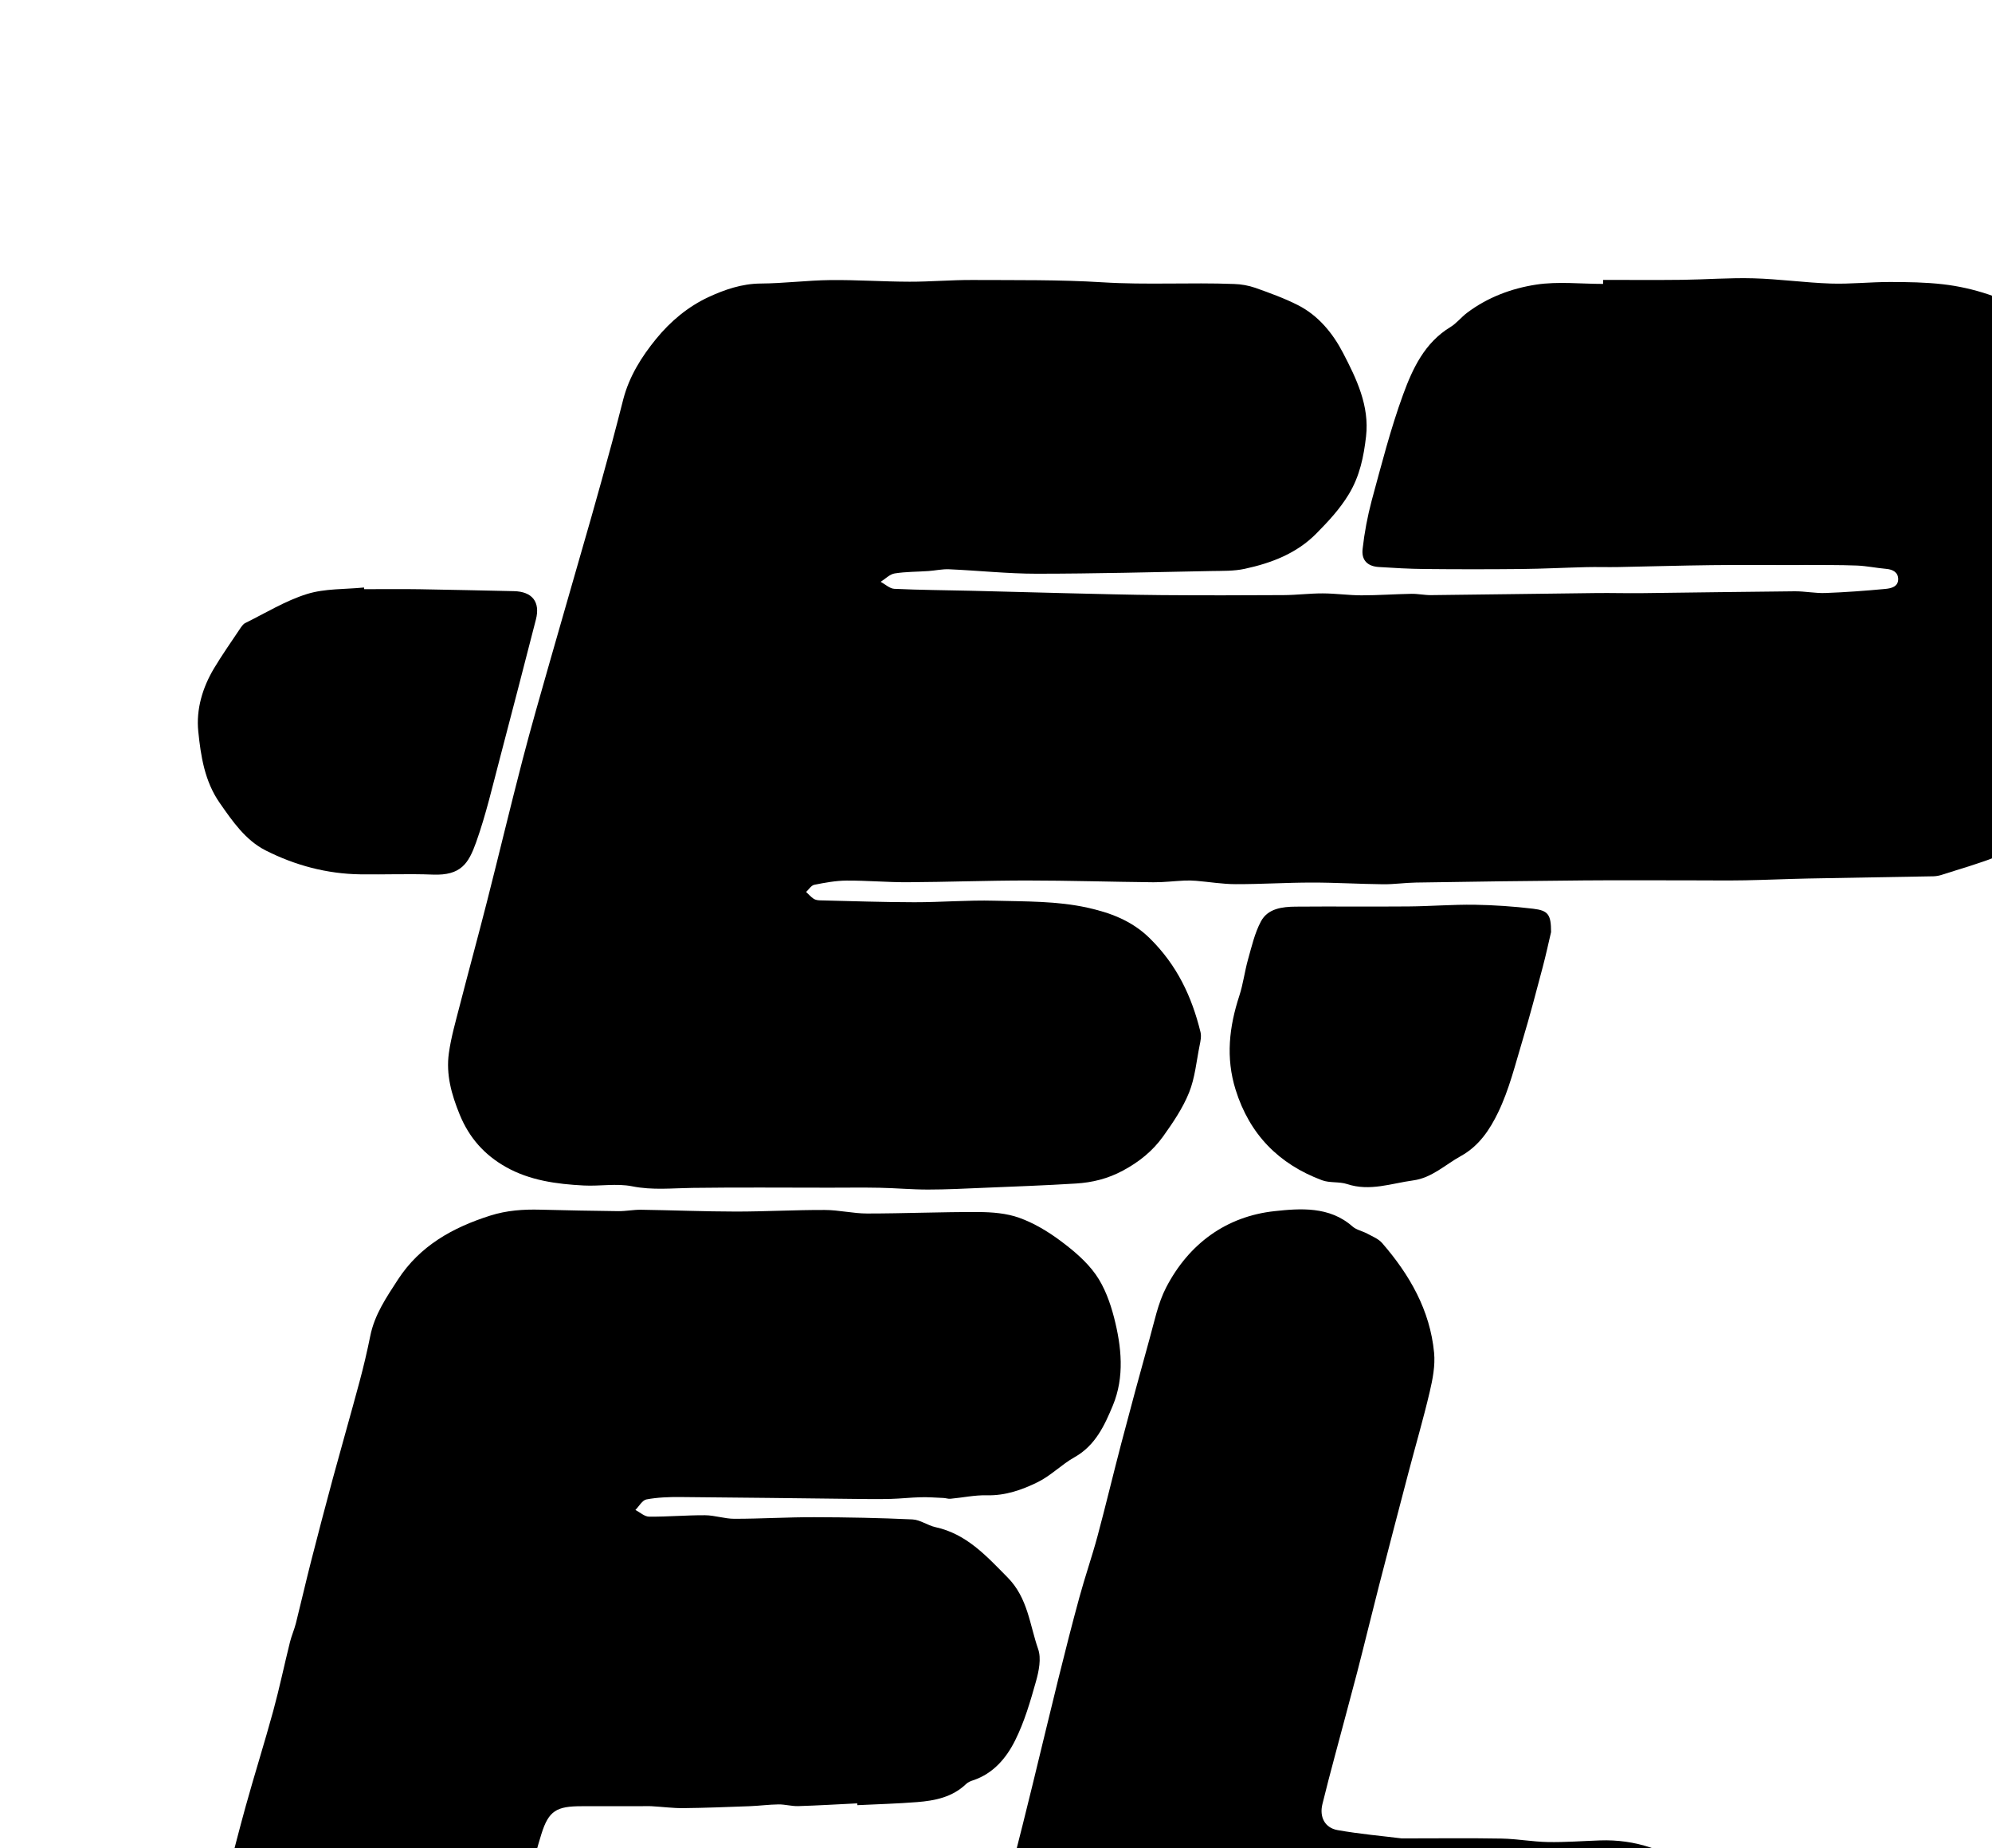
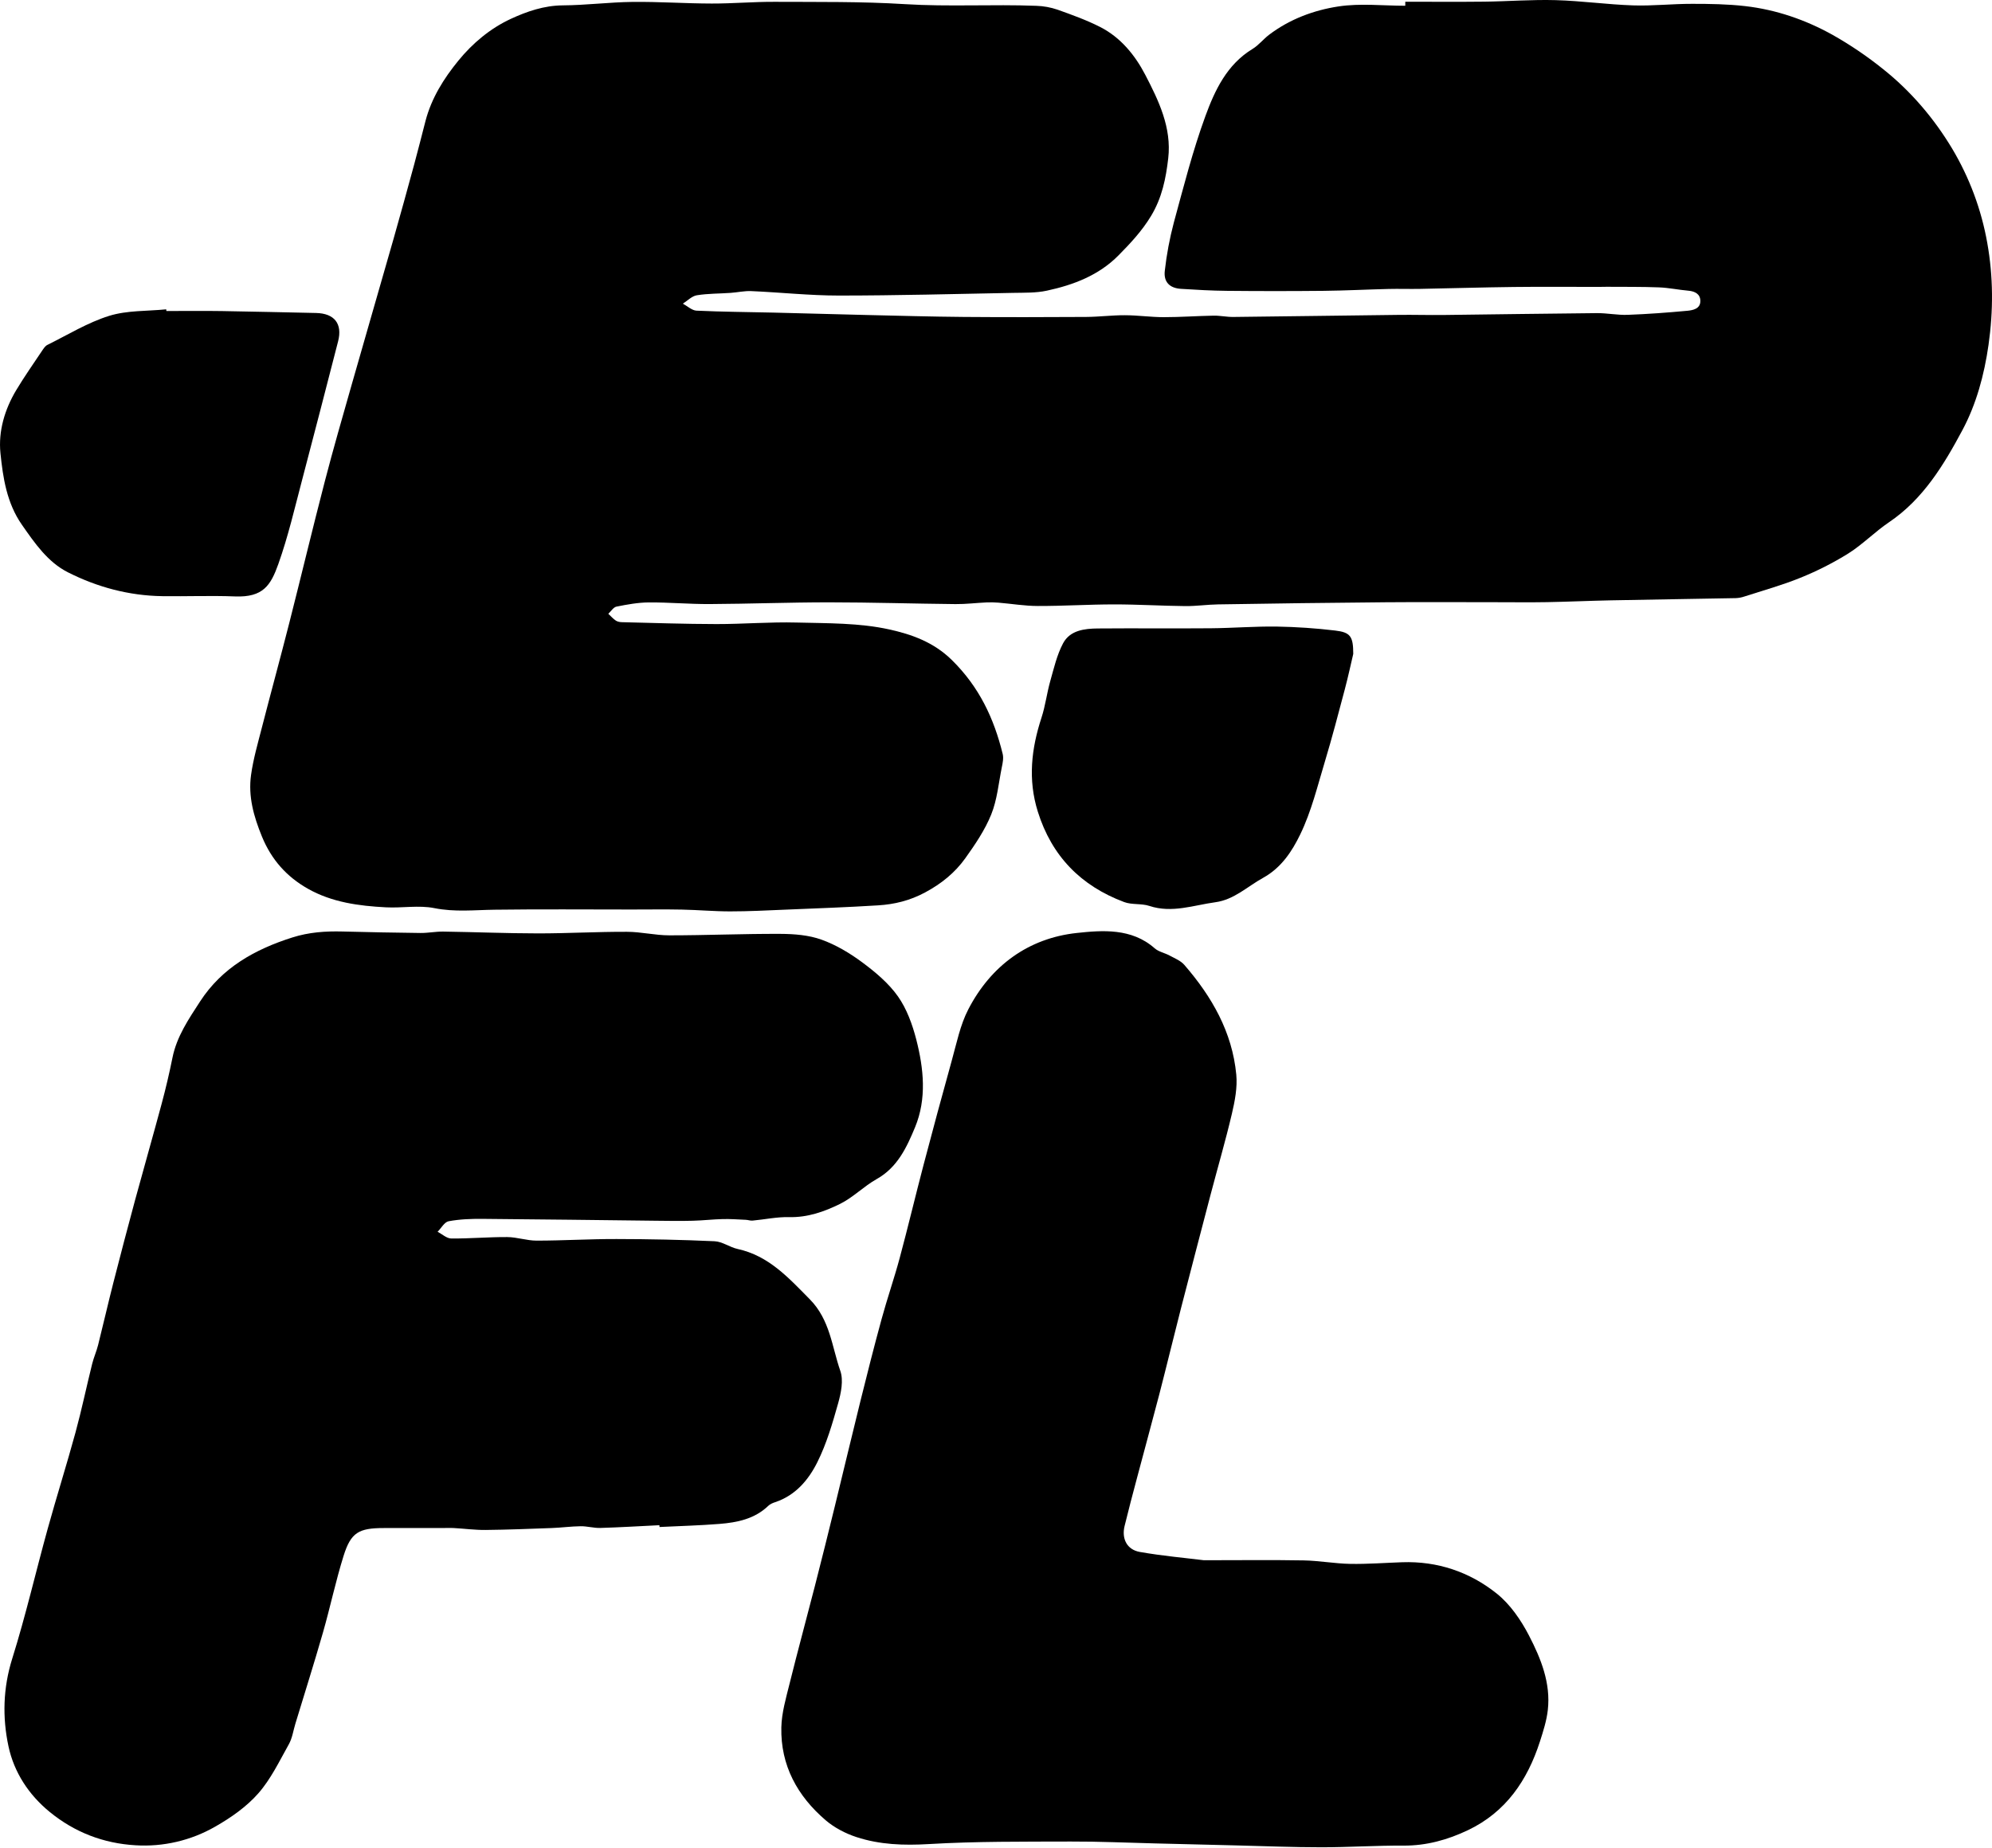
<svg xmlns="http://www.w3.org/2000/svg" viewBox="0 0 2502.9 2320.78">
-   <path d="M2014.25,351.64c33.12,0,66.24.3,99.35-.09,29.88-.36,59.79-2.74,89.62-1.9,32.39.9,64.67,5.5,97.06,6.58,24.77.83,49.63-2,74.45-1.94,22.22,0,44.6.32,66.63,2.86,38.89,4.48,75.72,17.16,109.77,36.11a468.87,468.87,0,0,1,63.58,43.1c34.9,27.77,63.85,61.82,86.63,99.75a350.14,350.14,0,0,1,44.18,118.64c7.54,42.25,7.71,84.92,1.55,128.09-5.4,37.8-15.38,74.43-32.75,106.92-23.26,43.51-49.23,86.74-92.19,115.76-17.78,12-33.06,27.83-51.16,39.24a389,389,0,0,1-60.38,30.63c-22.85,9.31-46.81,15.9-70.33,23.52a38.18,38.18,0,0,1-10.86,2c-52.45,1-104.91,1.74-157.37,2.79-26.56.53-53.12,1.78-79.68,2.26-21.13.38-42.27.08-63.4.08-46.46,0-92.92-.32-139.38.07q-105.22.9-210.44,2.67c-13.81.21-27.61,2.29-41.4,2.14-29.78-.3-59.55-2.15-89.32-2.13-31.93,0-63.85,2.09-95.78,2-16.53,0-33.05-2.82-49.59-4.19a116.46,116.46,0,0,0-15.06-.29c-13,.6-25.92,2.23-38.87,2.1-52.92-.53-105.83-2.19-158.74-2.21-50,0-100.11,1.91-150.17,2.17-25.49.13-51-2.23-76.48-2.06-13.56.09-27.21,2.6-40.57,5.27-3.87.77-6.88,5.86-10.29,9,3.13,2.91,6,6.25,9.48,8.57,2.25,1.49,5.47,2,8.27,2,39.38.93,78.76,2.3,118.14,2.36,33.56.05,67.15-2.81,100.67-1.93,39.07,1,79,.34,116.79,8.73,27.39,6.08,55.21,15.62,78.41,38.45,34.25,33.72,52.81,73.15,63.79,117.93,1.28,5.25,0,11.39-1.15,16.92-4,19.83-5.79,40.6-13.25,59.08-7.89,19.54-20.18,37.66-32.57,55-13.07,18.24-30,32-50.57,43-19.13,10.26-38.41,14.92-59,16.2-38.74,2.41-77.55,3.79-116.33,5.4-23.22,1-46.45,2.17-69.67,2.18-20.16,0-40.31-1.85-60.47-2.25-21.11-.42-42.24-.1-63.36-.1-57.33,0-114.66-.52-172,.25-25.31.33-50.19,3.14-75.78-2-19.51-3.9-40.46.06-60.7-1-34-1.74-67.9-6.26-98.08-23.33-26.54-15-45.84-36.31-57.87-65.73C567.27,1375,560.22,1349.87,564,1323c2.78-19.87,8.42-39.38,13.44-58.88,11.29-43.87,23.26-87.56,34.44-131.45,15.12-59.37,29.34-119,44.74-178.26,10.65-41,22.46-81.79,34.07-122.58,17.26-60.61,34.89-121.11,52.18-181.71,8.91-31.25,17.53-62.6,26.08-94,5-18.21,9.48-36.55,14.27-54.82,7.49-28.57,22.87-53.11,41.19-75.55,18-22.09,40.24-40.65,65.89-52.54,20.19-9.36,41.84-16.82,65.41-17,29.21-.18,58.39-4,87.6-4.34,33.16-.37,66.34,2,99.51,2.05,26.35.07,52.71-2.3,79.06-2.16,54.5.28,109.13-.48,163.47,2.91,55.15,3.44,110.2,0,165.24,2.11a91,91,0,0,1,26.62,4.81c18.21,6.49,36.56,13.08,53.73,21.82,25.68,13.08,43.8,35.42,56.58,60,16.88,32.44,33.32,66.5,28.89,104.86-2.9,25.14-7.74,49.64-21.65,72.61-11.44,18.91-25.86,34.25-40.87,49.45-24.68,25-56.39,37.08-89.83,44.28-13.7,3-28.23,2.53-42.4,2.8-73,1.39-146.07,3.36-219.11,3.37-36.65,0-73.29-4-110-5.59-8.61-.38-17.31,1.62-26,2.23-14.15,1-28.49.76-42.42,3-6.26,1-11.74,6.87-17.58,10.53,5.72,3.07,11.32,8.53,17.17,8.81,32.16,1.51,64.38,1.68,96.58,2.44,38.94.93,77.87,2.08,116.81,3,40.85.94,81.71,2.11,122.57,2.45,51.1.42,102.2.29,153.3,0,16.33-.09,32.65-2.21,49-2.16s32.52,2.43,48.78,2.44c20.89,0,41.77-1.53,62.66-1.9,8.19-.14,16.42,1.72,24.62,1.64,69.4-.75,138.8-1.8,208.2-2.61,18.69-.22,37.4.35,56.09.14,64.24-.73,128.47-1.8,192.7-2.34,12.87-.11,25.79,2.62,38.61,2.15,25-.91,50-2.78,75-5.1,7.09-.66,16.27-2.52,16.37-12.08.1-8.72-6.49-12.41-15.1-13.15-12.34-1.07-24.58-3.7-36.92-4.18-22-.84-43.93-.57-65.9-.73-3.37,0-6.73.14-10.09.14-35.48,0-70.95-.32-106.42.1-39.34.46-78.66,1.66-118,2.4-13.13.24-26.27-.23-39.4.09-27.19.66-54.37,2.08-81.56,2.36q-60.79.61-121.62,0c-19.21-.18-38.43-1.3-57.61-2.51-14.12-.89-22-8.55-20.29-22.8a418.79,418.79,0,0,1,11.35-60.48c12.22-44.85,23.69-90.1,39.62-133.66,11.92-32.56,27.07-64.93,59.29-84.49,7.73-4.69,13.59-12.35,20.89-17.87,25.82-19.52,56-30.76,87-35.49,27.43-4.17,56-.87,84-.87C2014.26,355,2014.25,353.32,2014.25,351.64Z" />
-   <path d="M1077.08,2265.61c-24.73,1.21-49.45,2.72-74.18,3.46-8.22.24-16.51-2.25-24.75-2.15-12.06.14-24.09,1.8-36.16,2.25-27.78,1-55.56,2.16-83.35,2.43-13.29.13-26.59-1.68-39.9-2.41-5.15-.28-10.34,0-15.51,0q-36.12,0-72.24,0c-31.69,0-41.5,5.48-50.72,34.88-9.95,31.75-16.77,64.46-25.95,96.47-11,38.34-23.06,76.38-34.66,114.55-2.63,8.63-3.86,18-8.18,25.74-11.91,21.21-22.65,43.86-38.51,61.84-14.78,16.78-34.32,30.43-54,41.63a178.93,178.93,0,0,1-100.23,23.43c-40.19-2.35-76.38-16.27-107.67-41.81-26.44-21.58-44.86-49.86-51.83-82.36-7.8-36.35-6.92-73.33,4.69-110.36,16.86-53.75,29.51-108.81,44.56-163.15,11.19-40.41,23.86-80.41,34.9-120.85,7.8-28.59,13.85-57.66,21-86.45,2-7.93,5.4-15.49,7.4-23.41,6.54-26,12.48-52.13,19.12-78.09q13.31-52.1,27.34-104c11-40.49,22.6-80.8,33.47-121.32q7.68-28.59,13.54-57.66c5.37-26.67,20.33-48.51,34.65-70.58,27.63-42.58,69-65.58,116.12-80.51,20.64-6.54,41.5-8,62.82-7.44,32.69.82,65.39,1.52,98.09,1.86,9.53.1,19.08-1.89,28.6-1.76,39.81.58,79.61,2.25,119.41,2.28,37.08,0,74.17-2.14,111.25-2,17.77,0,35.53,4.44,53.3,4.44,46.59,0,93.19-2.06,139.78-1.84,17.22.08,35.39,1.5,51.36,7.22,18.26,6.54,35.74,17,51.4,28.62,16.5,12.27,33.07,26.13,44.77,42.71,11.07,15.69,18.12,35.23,23,54.09,9.38,36.57,13.33,74.46-1.51,110.3-10.37,25-22,50.41-48.18,65.08-16.09,9-29.5,23-45.93,31.15-19.84,9.8-40.92,17.27-64.23,16.68-15.23-.39-30.54,3-45.84,4.37-2.81.26-5.71-.89-8.59-1-9.6-.43-19.21-1.15-28.79-.92-12.58.31-25.13,1.79-37.7,2.1-15.21.39-30.44.22-45.65,0-72.94-.79-145.87-1.82-218.81-2.36-14.15-.11-28.52.41-42.35,3-5.25,1-9.26,8.62-13.84,13.22,5.73,3,11.43,8.39,17.18,8.44,23.42.21,46.86-1.93,70.28-1.79,12.31.08,24.61,4.49,36.92,4.47,33.51,0,67-2.11,100.52-2,41.06.07,82.14.89,123.15,2.78,9.76.45,19,7.54,28.92,9.71,39.17,8.57,63.87,36.07,90.64,63.17,25.58,25.89,27.71,59.4,38.4,90,4.14,11.85.93,27.63-2.71,40.56-7.1,25.23-14.53,50.87-26.18,74.16-11,22.11-27.39,41.69-52.84,50.16-3.1,1-6.44,2.39-8.72,4.59-17.23,16.58-39.09,21-61.52,22.78-25,2-50.14,2.64-75.22,3.87C1077.15,2267.14,1077.11,2266.37,1077.08,2265.61Z" />
-   <path d="M1761.15,2309.63c45.83,0,85.64-.51,125.42.21,19.49.36,38.93,4,58.42,4.37,21.74.39,43.52-1.31,65.28-2.06,44.42-1.54,84.76,12.13,118.75,39.24,16.95,13.51,30.55,33.31,40.67,52.84,14.95,28.87,27.51,59.75,23.64,93.65-1.53,13.39-5.74,26.62-9.91,39.54-15.7,48.7-42.73,88.6-90.34,111.3-25.53,12.16-52.22,19.61-81.09,19.44-34.4-.2-68.81,2.1-103.21,2.09-35.6,0-71.19-1.48-106.78-2.34q-51.09-1.23-102.17-2.52c-35.24-.85-70.47-2.48-105.7-2.35-59.56.22-119.22-.33-178.61,3.19-31.31,1.85-61.5.83-90.88-8.8-13.75-4.5-27.64-11.73-38.6-21.08-35.57-30.39-56.82-69-55.76-116.74.41-18.32,5.82-36.7,10.3-54.72,10.21-41.16,21.39-82.08,31.93-123.17q12.85-50.16,25.13-100.47c10.78-43.9,21.16-87.9,32.06-131.77,8.51-34.29,17.17-68.56,26.5-102.64,7-25.74,15.82-51,22.76-76.77,10.47-38.9,19.76-78.12,30-117.08q17.27-65.68,35.46-131.11c6.08-21.71,10.54-44.56,20.76-64.3,28.5-55.06,75.7-89.49,136.42-96,31.91-3.44,68.83-6.33,97.69,19.21,5,4.44,12.65,5.8,18.78,9.13,6.43,3.5,13.92,6.42,18.51,11.71,34.57,39.81,60.25,84.41,65.33,137.87,1.53,16.11-1.76,33.19-5.52,49.2-8,34-17.8,67.49-26.67,101.25q-18.82,71.63-37.33,143.32c-9.21,35.83-17.85,71.8-27.13,107.61-9.1,35-18.75,70-28,105-5.37,20.23-10.77,40.47-15.71,60.81-3.85,15.87,2.89,29.59,19,32.5C1709.05,2304.23,1738,2306.73,1761.15,2309.63Z" />
-   <path d="M457.6,740.2c23.33,0,46.66-.29,70,.07,39.32.59,78.64,1.63,118,2.41,23.14.46,33.46,13.53,27.75,35.66-14.89,57.68-29.68,115.38-44.92,173-9.47,35.78-17.77,72-30.18,106.8-9.53,26.7-19.08,42-54.37,40.64-30.41-1.2-60.91.1-91.36-.34-41.87-.6-81.76-11.3-118.7-30-25.28-12.79-41.55-36.47-57.71-59.63-19.05-27.29-23.82-59-27-90.07-2.78-27.5,5.31-54.9,19.85-79.16,10.13-16.91,21.51-33.07,32.47-49.47,1.84-2.74,3.93-6,6.71-7.35,25.68-12.69,50.59-28.07,77.64-36.5,22.54-7,47.65-5.76,71.62-8.17C457.45,738.79,457.52,739.49,457.6,740.2Z" />
-   <path d="M1948.88,1171c-2.8,11.85-6.32,28.3-10.63,44.55-8,30.14-15.85,60.34-24.86,90.18-9.38,31-17.09,63.16-31.15,92.08-10.19,21-23.64,41.83-46.69,54.54-19.69,10.85-36.37,27.42-59.85,30.61-27.5,3.73-54.5,14.06-83,4.64-10-3.31-21.91-1.19-31.7-4.86-54.24-20.3-90.9-57.52-108.46-113.59-12.62-40.3-8.13-79.1,4.66-118.19,4.85-14.81,6.67-30.58,10.92-45.62,4.58-16.18,8.39-33.07,16.18-47.7,8.7-16.32,26.8-18.47,43.71-18.61,47.29-.4,94.58.15,141.87-.25,27.67-.24,55.34-2.52,83-2.13a721.72,721.72,0,0,1,73.44,5C1945.35,1143.91,1948.87,1149,1948.88,1171Z" />
+   <path d="M2014.25,351.64c33.12,0,66.24.3,99.35-.09,29.88-.36,59.79-2.74,89.62-1.9,32.39.9,64.67,5.5,97.06,6.58,24.77.83,49.63-2,74.45-1.94,22.22,0,44.6.32,66.63,2.86,38.89,4.48,75.72,17.16,109.77,36.11a468.87,468.87,0,0,1,63.58,43.1c34.9,27.77,63.85,61.82,86.63,99.75a350.14,350.14,0,0,1,44.18,118.64c7.54,42.25,7.71,84.92,1.55,128.09-5.4,37.8-15.38,74.43-32.75,106.92-23.26,43.51-49.23,86.74-92.19,115.76-17.78,12-33.06,27.83-51.16,39.24a389,389,0,0,1-60.38,30.63c-22.85,9.31-46.81,15.9-70.33,23.52a38.18,38.18,0,0,1-10.86,2c-52.45,1-104.91,1.74-157.37,2.79-26.56.53-53.12,1.78-79.68,2.26-21.13.38-42.27.08-63.4.08-46.46,0-92.92-.32-139.38.07q-105.22.9-210.44,2.67c-13.81.21-27.61,2.29-41.4,2.14-29.78-.3-59.55-2.15-89.32-2.13-31.93,0-63.85,2.09-95.78,2-16.53,0-33.05-2.82-49.59-4.19a116.46,116.46,0,0,0-15.06-.29c-13,.6-25.92,2.23-38.87,2.1-52.92-.53-105.83-2.19-158.74-2.21-50,0-100.11,1.91-150.17,2.17-25.49.13-51-2.23-76.48-2.06-13.56.09-27.21,2.6-40.57,5.27-3.87.77-6.88,5.86-10.29,9,3.13,2.91,6,6.25,9.48,8.57,2.25,1.49,5.47,2,8.27,2,39.38.93,78.76,2.3,118.14,2.36,33.56.05,67.15-2.81,100.67-1.93,39.07,1,79,.34,116.79,8.73,27.39,6.08,55.21,15.62,78.41,38.45,34.25,33.72,52.81,73.15,63.79,117.93,1.28,5.25,0,11.39-1.15,16.92-4,19.83-5.79,40.6-13.25,59.08-7.89,19.54-20.18,37.66-32.57,55-13.07,18.24-30,32-50.57,43-19.13,10.26-38.41,14.92-59,16.2-38.74,2.41-77.55,3.79-116.33,5.4-23.22,1-46.45,2.17-69.67,2.18-20.16,0-40.31-1.85-60.47-2.25-21.11-.42-42.24-.1-63.36-.1-57.33,0-114.66-.52-172,.25-25.31.33-50.19,3.14-75.78-2-19.51-3.9-40.46.06-60.7-1-34-1.74-67.9-6.26-98.08-23.33-26.54-15-45.84-36.31-57.87-65.73C567.27,1375,560.22,1349.87,564,1323c2.78-19.87,8.42-39.38,13.44-58.88,11.29-43.87,23.26-87.56,34.44-131.45,15.12-59.37,29.34-119,44.74-178.26,10.65-41,22.46-81.79,34.07-122.58,17.26-60.61,34.89-121.11,52.18-181.71,8.91-31.25,17.53-62.6,26.08-94,5-18.21,9.48-36.55,14.27-54.82,7.49-28.57,22.87-53.11,41.19-75.55,18-22.09,40.24-40.65,65.89-52.54,20.19-9.36,41.84-16.82,65.41-17,29.21-.18,58.39-4,87.6-4.34,33.16-.37,66.34,2,99.51,2.05,26.35.07,52.71-2.3,79.06-2.16,54.5.28,109.13-.48,163.47,2.91,55.15,3.44,110.2,0,165.24,2.11a91,91,0,0,1,26.62,4.81c18.21,6.49,36.56,13.08,53.73,21.82,25.68,13.08,43.8,35.42,56.58,60,16.88,32.44,33.32,66.5,28.89,104.86-2.9,25.14-7.74,49.64-21.65,72.61-11.44,18.91-25.86,34.25-40.87,49.45-24.68,25-56.39,37.08-89.83,44.28-13.7,3-28.23,2.53-42.4,2.8-73,1.39-146.07,3.36-219.11,3.37-36.65,0-73.29-4-110-5.59-8.61-.38-17.31,1.62-26,2.23-14.15,1-28.49.76-42.42,3-6.26,1-11.74,6.87-17.58,10.53,5.72,3.07,11.32,8.53,17.17,8.81,32.16,1.51,64.38,1.68,96.58,2.44,38.94.93,77.87,2.08,116.81,3,40.85.94,81.71,2.11,122.57,2.45,51.1.42,102.2.29,153.3,0,16.33-.09,32.65-2.21,49-2.16s32.52,2.43,48.78,2.44c20.89,0,41.77-1.53,62.66-1.9,8.19-.14,16.42,1.72,24.62,1.64,69.4-.75,138.8-1.8,208.2-2.61,18.69-.22,37.4.35,56.09.14,64.24-.73,128.47-1.8,192.7-2.34,12.87-.11,25.79,2.62,38.61,2.15,25-.91,50-2.78,75-5.1,7.09-.66,16.27-2.52,16.37-12.08.1-8.72-6.49-12.41-15.1-13.15-12.34-1.07-24.58-3.7-36.92-4.18-22-.84-43.93-.57-65.9-.73-3.37,0-6.73.14-10.09.14-35.48,0-70.95-.32-106.42.1-39.34.46-78.66,1.66-118,2.4-13.13.24-26.27-.23-39.4.09-27.19.66-54.37,2.08-81.56,2.36q-60.79.61-121.62,0c-19.21-.18-38.43-1.3-57.61-2.51-14.12-.89-22-8.55-20.29-22.8a418.79,418.79,0,0,1,11.35-60.48c12.22-44.85,23.69-90.1,39.62-133.66,11.92-32.56,27.07-64.93,59.29-84.49,7.73-4.69,13.59-12.35,20.89-17.87,25.82-19.52,56-30.76,87-35.49,27.43-4.17,56-.87,84-.87C2014.26,355,2014.25,353.32,2014.25,351.64Z" transform="translate(-248.55 -349.47)" />
+   <path d="M1077.08,2265.61c-24.73,1.21-49.45,2.72-74.18,3.46-8.22.24-16.51-2.25-24.75-2.15-12.06.14-24.09,1.8-36.16,2.25-27.78,1-55.56,2.16-83.35,2.43-13.29.13-26.59-1.68-39.9-2.41-5.15-.28-10.34,0-15.51,0q-36.12,0-72.24,0c-31.69,0-41.5,5.48-50.72,34.88-9.95,31.75-16.77,64.46-25.95,96.47-11,38.34-23.06,76.38-34.66,114.55-2.63,8.63-3.86,18-8.18,25.74-11.91,21.21-22.65,43.86-38.51,61.84-14.78,16.78-34.32,30.43-54,41.63a178.93,178.93,0,0,1-100.23,23.43c-40.19-2.35-76.38-16.27-107.67-41.81-26.44-21.58-44.86-49.86-51.83-82.36-7.8-36.35-6.92-73.33,4.69-110.36,16.86-53.75,29.51-108.81,44.56-163.15,11.19-40.41,23.86-80.41,34.9-120.85,7.8-28.59,13.85-57.66,21-86.45,2-7.93,5.4-15.49,7.4-23.41,6.54-26,12.48-52.13,19.12-78.09q13.31-52.1,27.34-104c11-40.49,22.6-80.8,33.47-121.32q7.68-28.59,13.54-57.66c5.37-26.67,20.33-48.51,34.65-70.58,27.63-42.58,69-65.58,116.12-80.51,20.64-6.54,41.5-8,62.82-7.44,32.69.82,65.39,1.52,98.09,1.86,9.53.1,19.08-1.89,28.6-1.76,39.81.58,79.61,2.25,119.41,2.28,37.08,0,74.17-2.14,111.25-2,17.77,0,35.53,4.44,53.3,4.44,46.59,0,93.19-2.06,139.78-1.84,17.22.08,35.39,1.5,51.36,7.22,18.26,6.54,35.74,17,51.4,28.62,16.5,12.27,33.07,26.13,44.77,42.71,11.07,15.69,18.12,35.23,23,54.09,9.38,36.57,13.33,74.46-1.51,110.3-10.37,25-22,50.41-48.18,65.08-16.09,9-29.5,23-45.93,31.15-19.84,9.8-40.92,17.27-64.23,16.68-15.23-.39-30.54,3-45.84,4.37-2.81.26-5.71-.89-8.59-1-9.6-.43-19.21-1.15-28.79-.92-12.58.31-25.13,1.79-37.7,2.1-15.21.39-30.44.22-45.65,0-72.94-.79-145.87-1.82-218.81-2.36-14.15-.11-28.52.41-42.35,3-5.25,1-9.26,8.62-13.84,13.22,5.73,3,11.43,8.39,17.18,8.44,23.42.21,46.86-1.93,70.28-1.79,12.31.08,24.61,4.49,36.92,4.47,33.51,0,67-2.11,100.52-2,41.06.07,82.14.89,123.15,2.78,9.76.45,19,7.54,28.92,9.71,39.17,8.57,63.87,36.07,90.64,63.17,25.58,25.89,27.71,59.4,38.4,90,4.14,11.85.93,27.63-2.71,40.56-7.1,25.23-14.53,50.87-26.18,74.16-11,22.11-27.39,41.69-52.84,50.16-3.1,1-6.44,2.39-8.72,4.59-17.23,16.58-39.09,21-61.52,22.78-25,2-50.14,2.64-75.22,3.87C1077.15,2267.14,1077.11,2266.37,1077.08,2265.61Z" transform="translate(-248.55 -349.47)" />
+   <path d="M1761.15,2309.63c45.83,0,85.64-.51,125.42.21,19.49.36,38.93,4,58.42,4.37,21.74.39,43.52-1.31,65.28-2.06,44.42-1.54,84.76,12.13,118.75,39.24,16.95,13.51,30.55,33.31,40.67,52.84,14.95,28.87,27.51,59.75,23.64,93.65-1.53,13.39-5.74,26.62-9.91,39.54-15.7,48.7-42.73,88.6-90.34,111.3-25.53,12.16-52.22,19.61-81.09,19.44-34.4-.2-68.81,2.1-103.21,2.09-35.6,0-71.19-1.48-106.78-2.34q-51.09-1.23-102.17-2.52c-35.24-.85-70.47-2.48-105.7-2.35-59.56.22-119.22-.33-178.61,3.19-31.31,1.85-61.5.83-90.88-8.8-13.75-4.5-27.64-11.73-38.6-21.08-35.57-30.39-56.82-69-55.76-116.74.41-18.32,5.82-36.7,10.3-54.72,10.21-41.16,21.39-82.08,31.93-123.17q12.85-50.16,25.13-100.47c10.78-43.9,21.16-87.9,32.06-131.77,8.51-34.29,17.17-68.56,26.5-102.64,7-25.74,15.82-51,22.76-76.77,10.47-38.9,19.76-78.12,30-117.08q17.27-65.68,35.46-131.11c6.08-21.71,10.54-44.56,20.76-64.3,28.5-55.06,75.7-89.49,136.42-96,31.91-3.44,68.83-6.33,97.69,19.21,5,4.44,12.65,5.8,18.78,9.13,6.43,3.5,13.92,6.42,18.51,11.71,34.57,39.81,60.25,84.41,65.33,137.87,1.53,16.11-1.76,33.19-5.52,49.2-8,34-17.8,67.49-26.67,101.25q-18.82,71.63-37.33,143.32c-9.21,35.83-17.85,71.8-27.13,107.61-9.1,35-18.75,70-28,105-5.37,20.23-10.77,40.47-15.71,60.81-3.85,15.87,2.89,29.59,19,32.5C1709.05,2304.23,1738,2306.73,1761.15,2309.63Z" transform="translate(-248.55 -349.47)" />
+   <path d="M457.6,740.2c23.33,0,46.66-.29,70,.07,39.32.59,78.64,1.63,118,2.41,23.14.46,33.46,13.53,27.75,35.66-14.89,57.68-29.68,115.38-44.92,173-9.47,35.78-17.77,72-30.18,106.8-9.53,26.7-19.08,42-54.37,40.64-30.41-1.2-60.91.1-91.36-.34-41.87-.6-81.76-11.3-118.7-30-25.28-12.79-41.55-36.47-57.71-59.63-19.05-27.29-23.82-59-27-90.07-2.78-27.5,5.31-54.9,19.85-79.16,10.13-16.91,21.51-33.07,32.47-49.47,1.84-2.74,3.93-6,6.71-7.35,25.68-12.69,50.59-28.07,77.64-36.5,22.54-7,47.65-5.76,71.62-8.17C457.45,738.79,457.52,739.49,457.6,740.2Z" transform="translate(-248.55 -349.47)" />
+   <path d="M1948.88,1171c-2.8,11.85-6.32,28.3-10.63,44.55-8,30.14-15.85,60.34-24.86,90.18-9.38,31-17.09,63.16-31.15,92.08-10.19,21-23.64,41.83-46.69,54.54-19.69,10.85-36.37,27.42-59.85,30.61-27.5,3.73-54.5,14.06-83,4.64-10-3.31-21.91-1.19-31.7-4.86-54.24-20.3-90.9-57.52-108.46-113.59-12.62-40.3-8.13-79.1,4.66-118.19,4.85-14.81,6.67-30.58,10.92-45.62,4.58-16.18,8.39-33.07,16.18-47.7,8.7-16.32,26.8-18.47,43.71-18.61,47.29-.4,94.58.15,141.87-.25,27.67-.24,55.34-2.52,83-2.13a721.72,721.72,0,0,1,73.44,5C1945.35,1143.91,1948.87,1149,1948.88,1171Z" transform="translate(-248.55 -349.47)" />
</svg>
